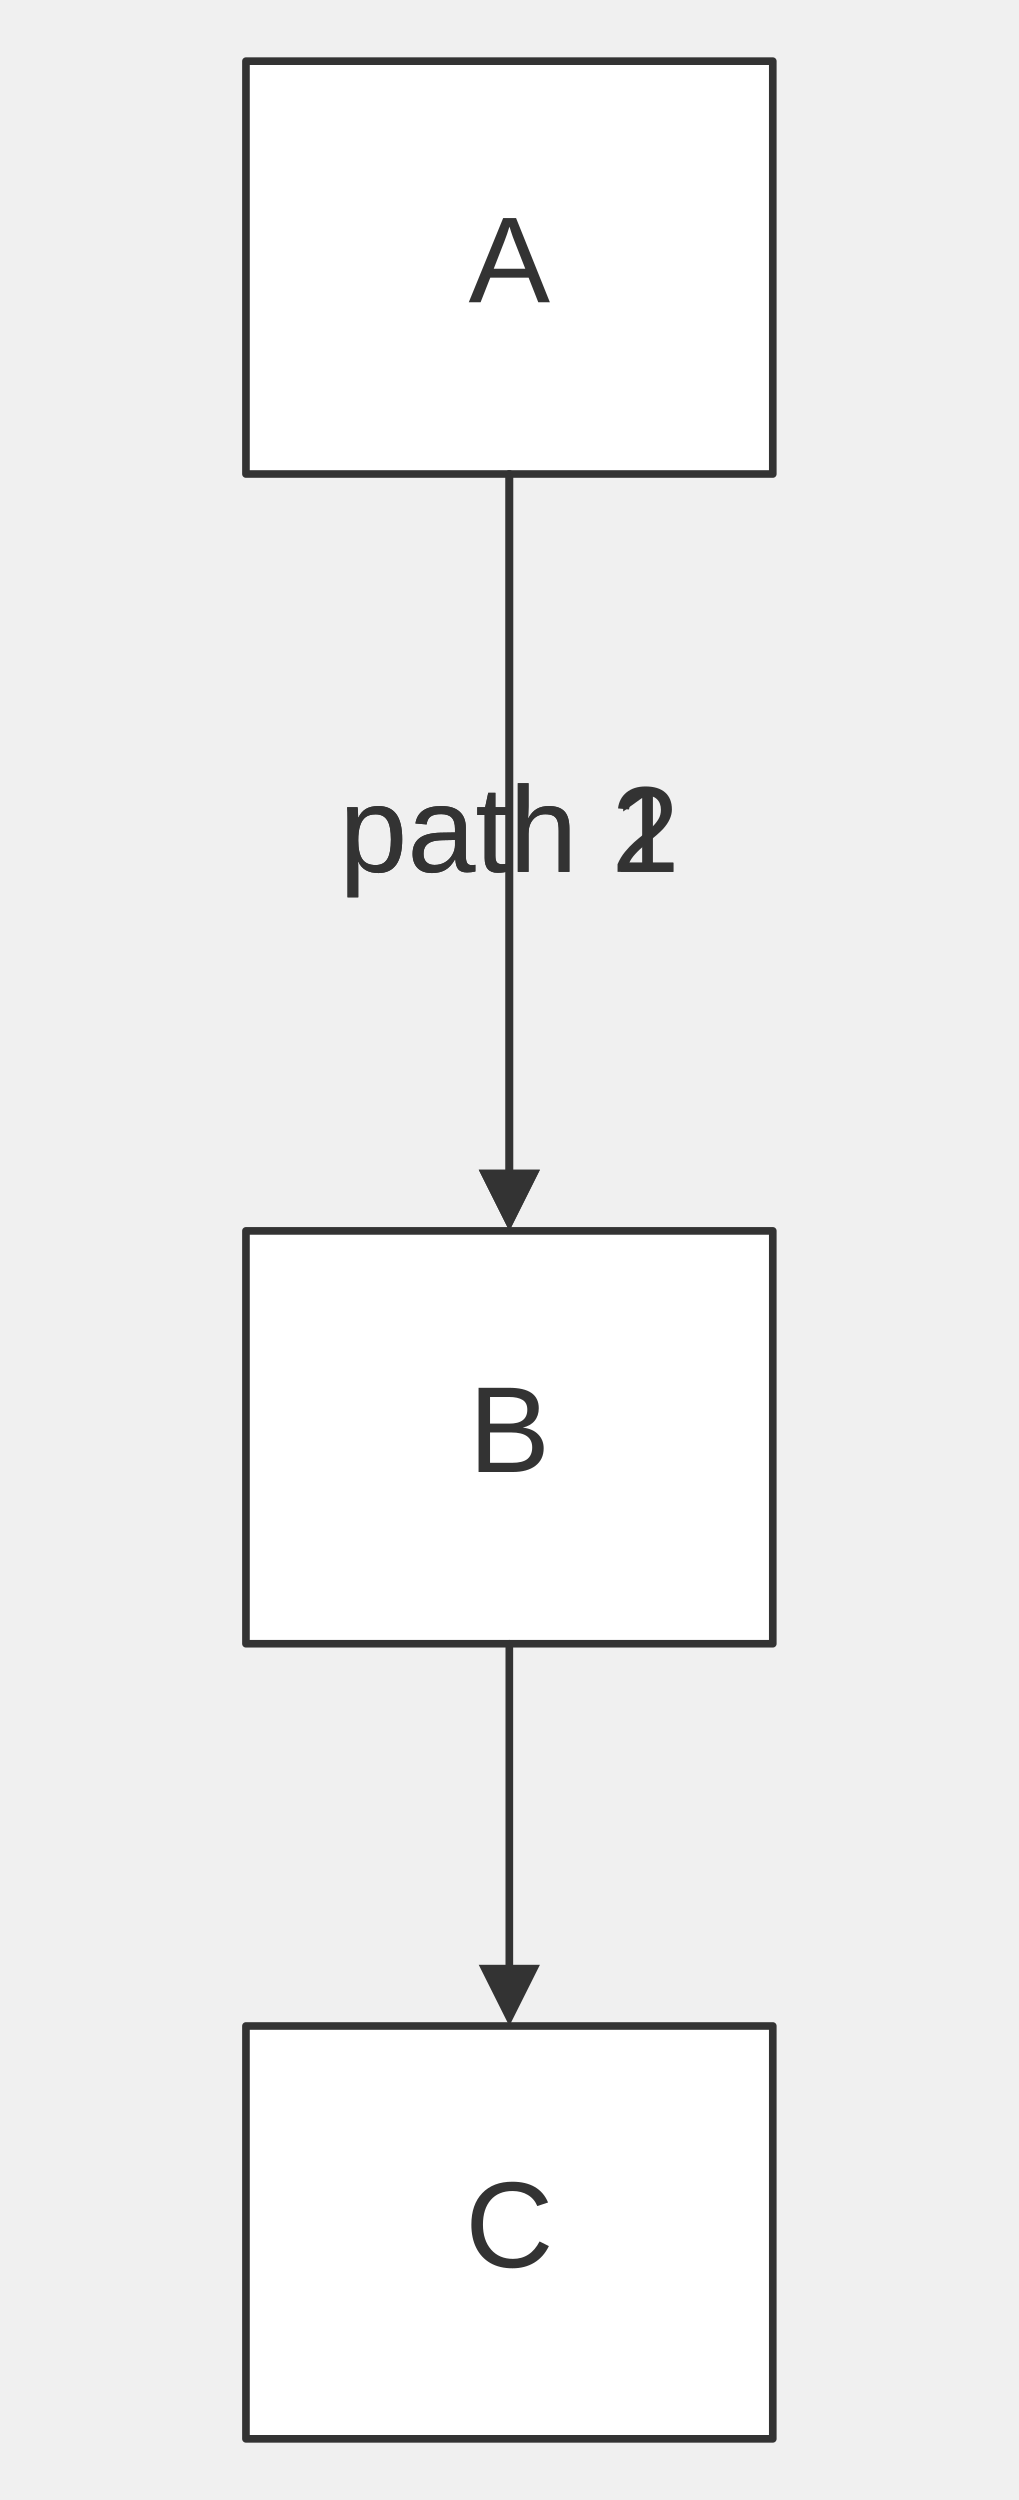
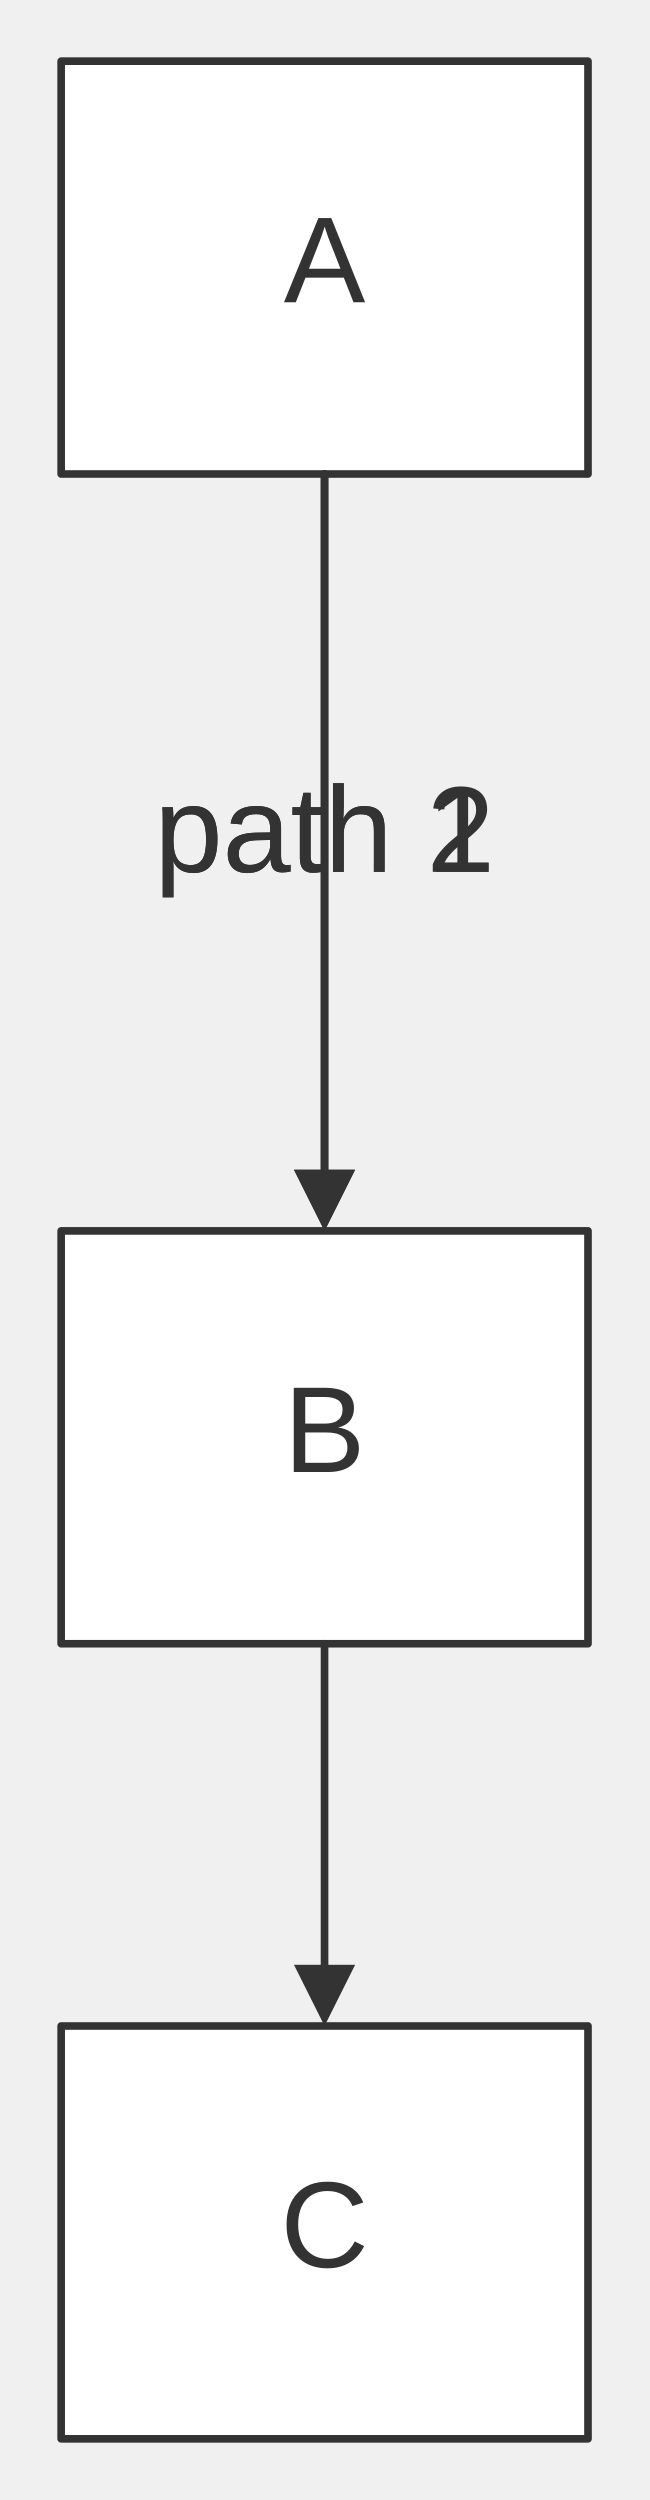
- <svg xmlns="http://www.w3.org/2000/svg" width="100%" viewBox="0 0 133.25 327.00" style="max-width: 133.25px; background-color: transparent;" font-family="&quot;trebuchet ms&quot;, verdana, arial, sans-serif" font-size="16.00">
+ <svg xmlns="http://www.w3.org/2000/svg" width="100%" viewBox="0 0 84.91 327.00" style="max-width: 84.91px; background-color: transparent;" font-family="&quot;trebuchet ms&quot;, verdana, arial, sans-serif" font-size="16.00">
  <defs>
    <marker id="arrowhead" viewBox="0 0 10.00 10.00" refX="5.00" refY="5.00" markerWidth="8.00" markerHeight="8.00" orient="auto-start-reverse" markerUnits="userSpaceOnUse">
      <path d="M 0 0 L 10.00 5.00 L 0 10.00 z" fill="#333" />
    </marker>
    <marker id="crosshead" viewBox="0 0 11.00 11.00" refX="12.00" refY="5.20" markerWidth="11.00" markerHeight="11.00" orient="auto-start-reverse" markerUnits="userSpaceOnUse">
      <path d="M 1,1 l 9,9 M 10,1 l -9,9" stroke="#333" stroke-width="2" />
    </marker>
    <marker id="circlehead" viewBox="0 0 12.00 12.00" refX="11.00" refY="6.00" markerWidth="12.00" markerHeight="12.00" orient="auto-start-reverse" markerUnits="userSpaceOnUse">
      <circle cx="6" cy="6" r="5" stroke="#333" stroke-width="1" fill="white" />
    </marker>
    <marker id="open-arrowhead" viewBox="0 0 10.00 10.00" refX="5.00" refY="5.00" markerWidth="8.00" markerHeight="8.00" orient="auto-start-reverse" markerUnits="userSpaceOnUse">
      <polygon points="0,0 10.00,5.00 0,10.00" fill="white" stroke="#333" stroke-width="1" />
    </marker>
    <marker id="diamondhead" viewBox="0 0 12.00 12.00" refX="6.00" refY="6.00" markerWidth="12.00" markerHeight="12.00" orient="auto-start-reverse" markerUnits="userSpaceOnUse">
      <polygon points="0,6.00 6.00,0 12.00,6.00 6.00,12.00" fill="#333" />
    </marker>
    <marker id="open-diamondhead" viewBox="0 0 12.00 12.00" refX="6.00" refY="6.00" markerWidth="12.00" markerHeight="12.00" orient="auto-start-reverse" markerUnits="userSpaceOnUse">
      <polygon points="0,6.00 6.00,0 12.00,6.00 6.00,12.00" fill="white" stroke="#333" stroke-width="1" />
    </marker>
  </defs>
-   <g transform="translate(24.17,0.00)">
+   <g transform="translate(0.00,0.00)">
    <g class="nodes">
      <rect x="8.00" y="8.00" width="68.91" height="54.00" fill="white" stroke="#333" stroke-width="1.00" stroke-linejoin="round" />
      <text x="42.45" y="35.00" text-anchor="middle" dominant-baseline="middle" fill="#333">A</text>
      <rect x="8.00" y="161.00" width="68.91" height="54.00" fill="white" stroke="#333" stroke-width="1.00" stroke-linejoin="round" />
      <text x="42.45" y="188.00" text-anchor="middle" dominant-baseline="middle" fill="#333">B</text>
      <rect x="8.00" y="265.00" width="68.91" height="54.00" fill="white" stroke="#333" stroke-width="1.00" stroke-linejoin="round" />
      <text x="42.45" y="292.00" text-anchor="middle" dominant-baseline="middle" fill="#333">C</text>
    </g>
    <g class="edgePaths">
      <path d="M42.45,62.00 L42.45,157.00" stroke="#333" stroke-width="1.00" fill="none" stroke-linecap="round" stroke-linejoin="round" marker-end="url(#arrowhead)" />
      <path d="M42.45,62.00 L42.45,157.00" stroke="#333" stroke-width="1.00" fill="none" stroke-linecap="round" stroke-linejoin="round" marker-end="url(#arrowhead)" />
      <path d="M42.45,215.00 L42.45,261.00" stroke="#333" stroke-width="1.00" fill="none" stroke-linecap="round" stroke-linejoin="round" marker-end="url(#arrowhead)" />
    </g>
    <g class="edgeLabels">
      <text x="42.45" y="109.50" text-anchor="middle" dominant-baseline="middle" fill="#333">path 1</text>
      <text x="42.45" y="109.50" text-anchor="middle" dominant-baseline="middle" fill="#333">path 2</text>
    </g>
  </g>
</svg>
